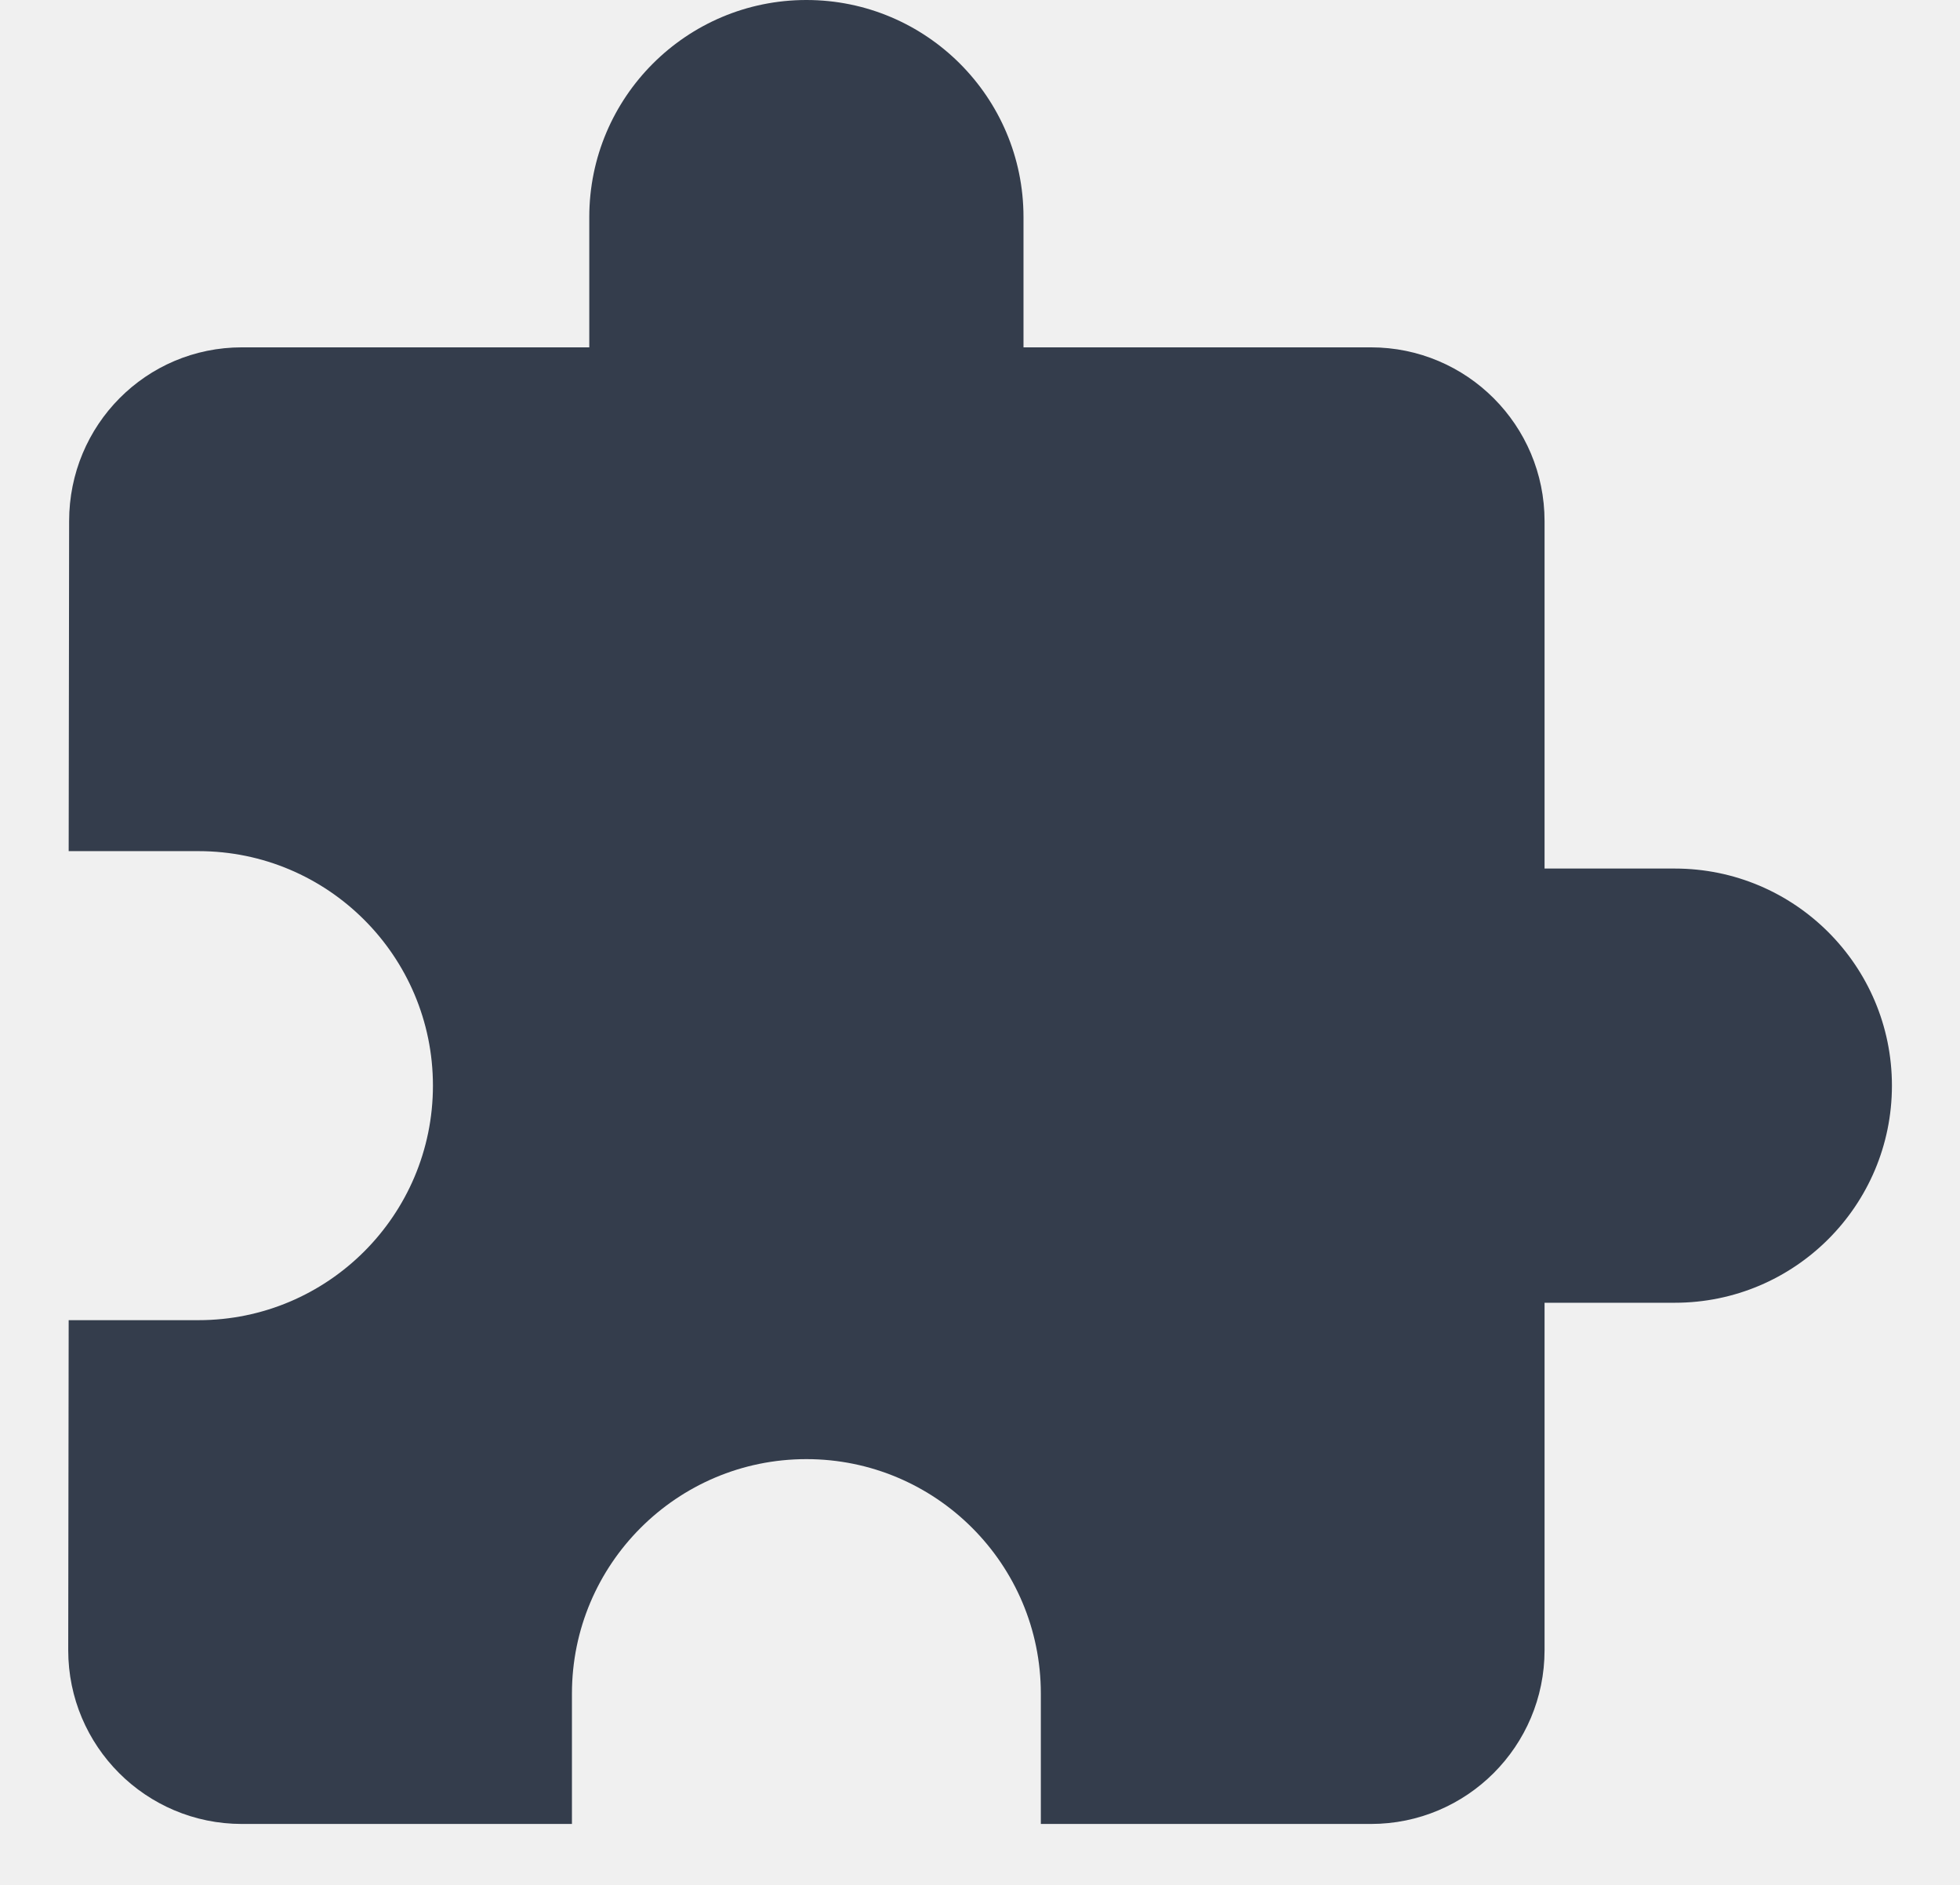
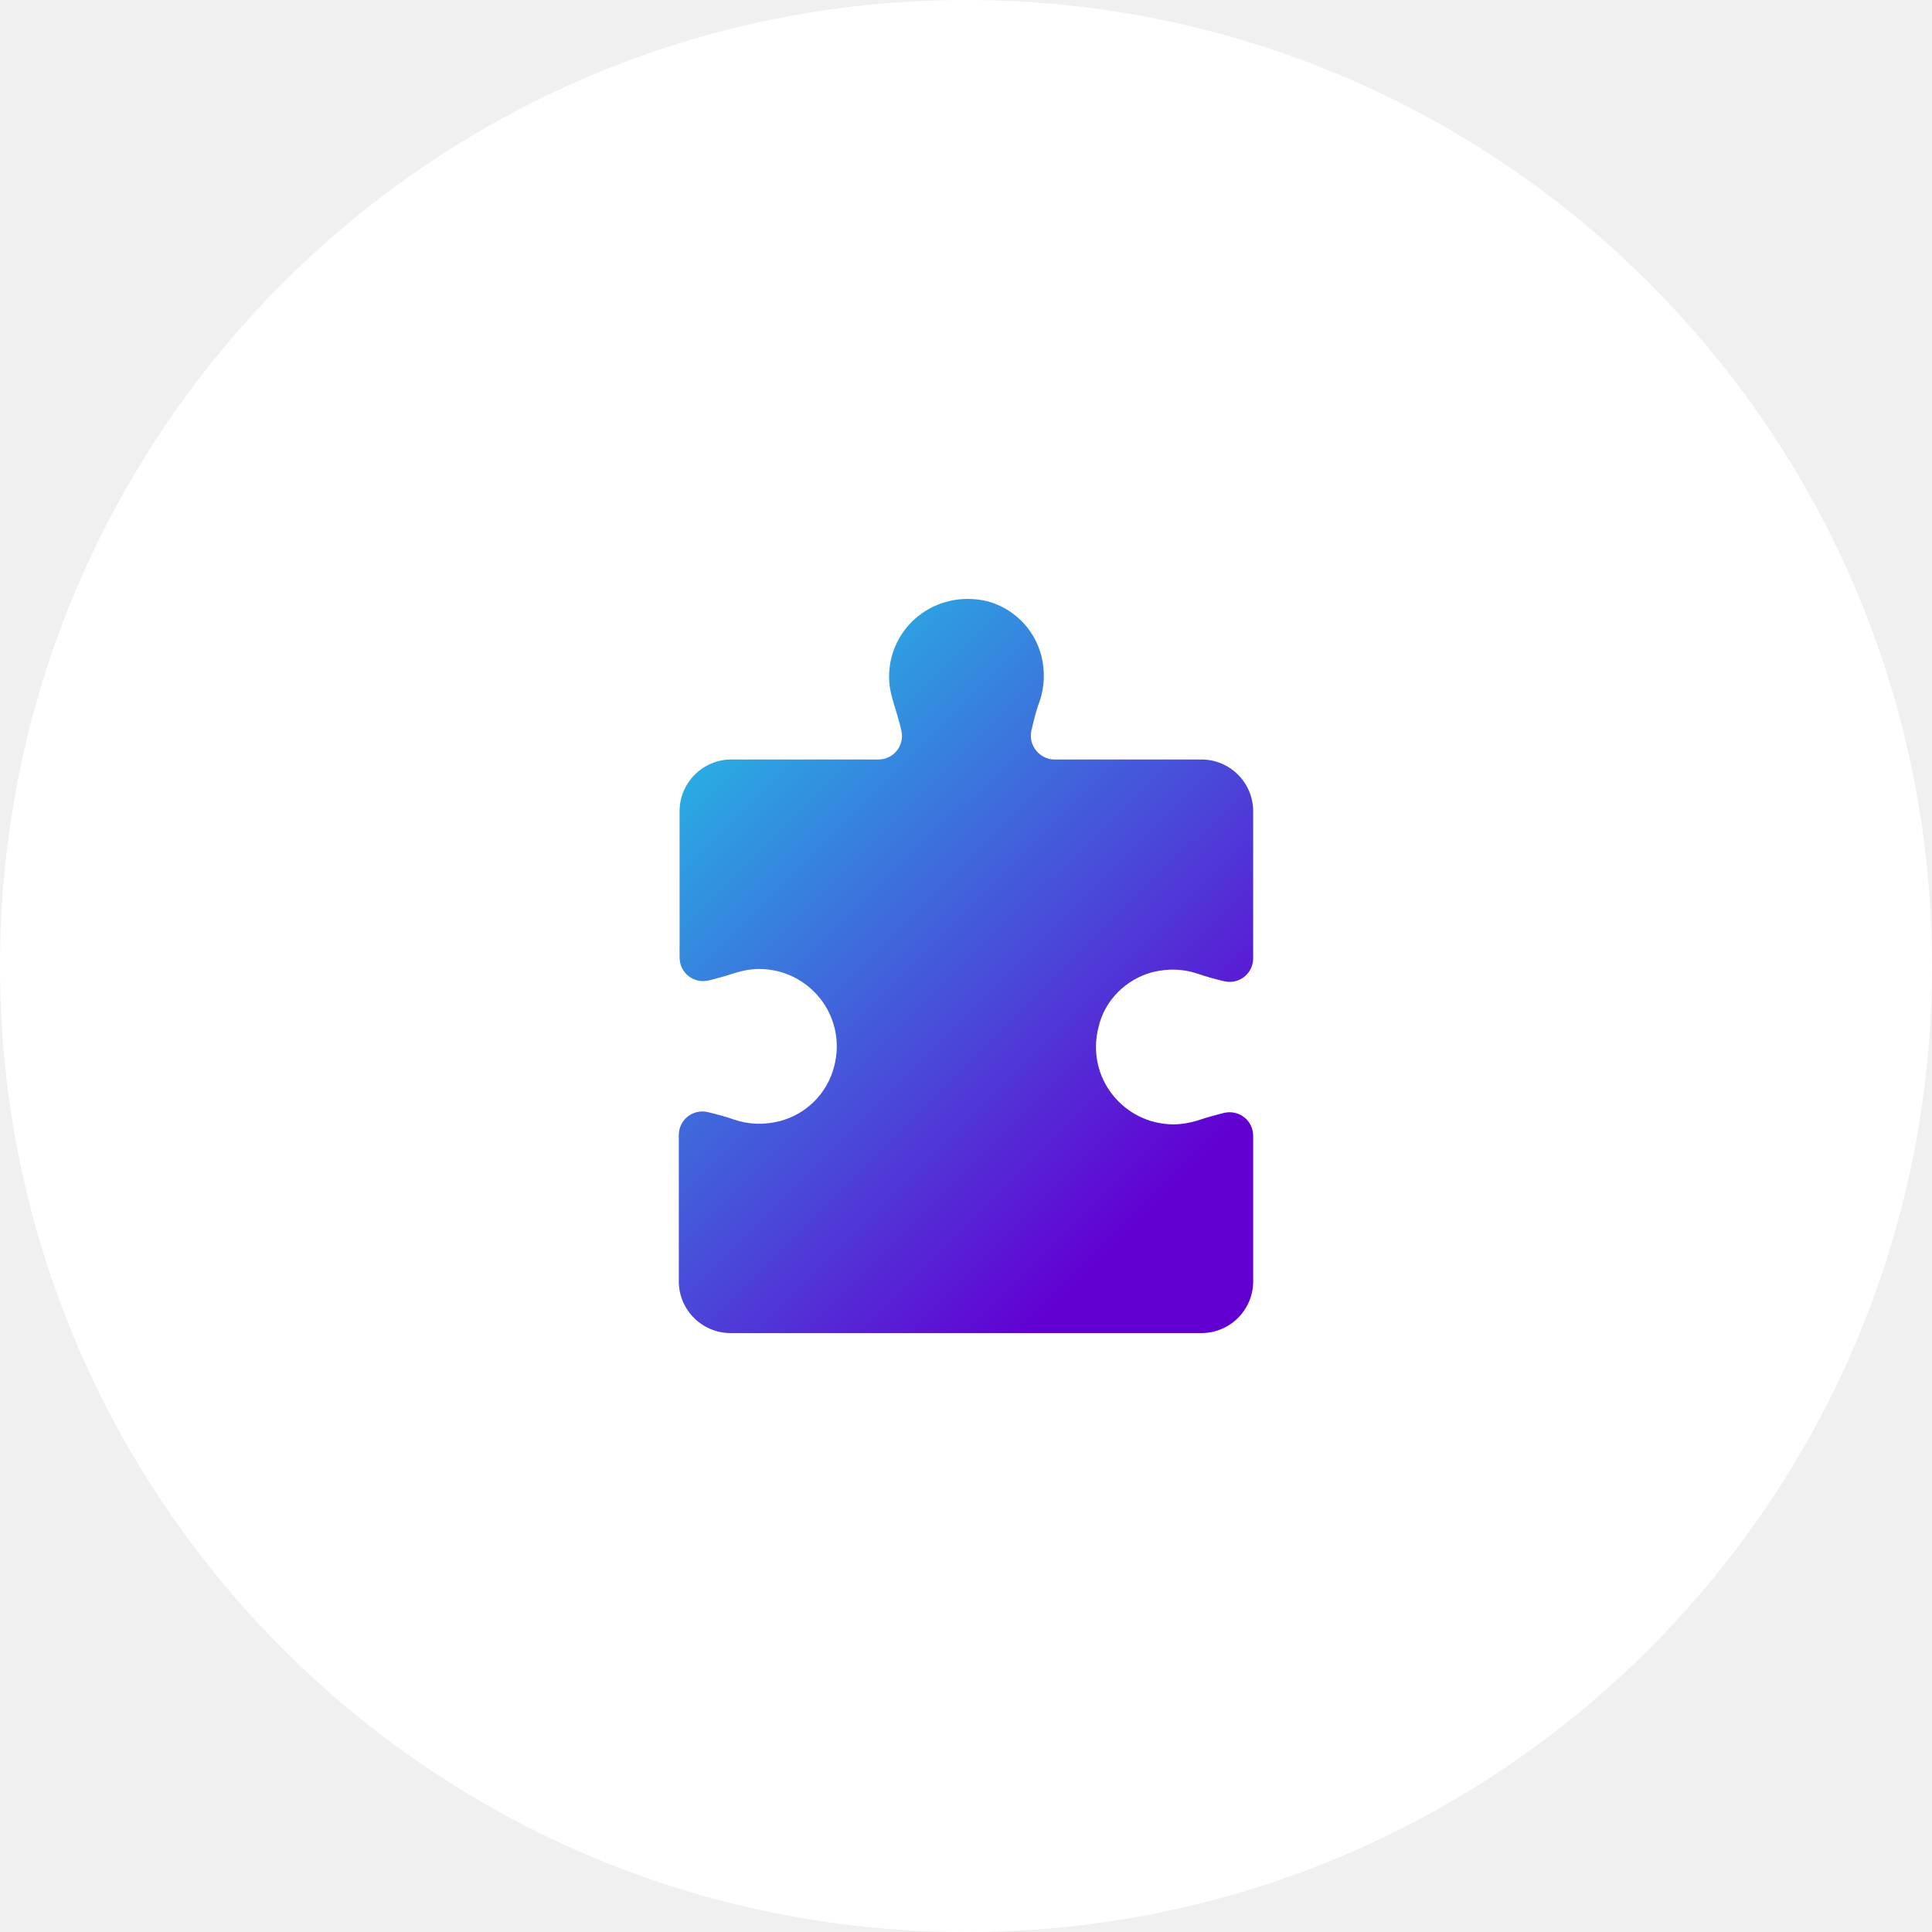
- <svg xmlns="http://www.w3.org/2000/svg" width="26" height="25" viewBox="0 0 26 25" fill="none">
-   <g clip-path="url(#clip0_1111_816)">
-     <path d="M22.217 11.52H20.489V6.912C20.489 5.639 19.458 4.607 18.185 4.607H13.577V2.879C13.577 1.29 12.287 -0 10.697 -0C9.107 -0 7.817 1.29 7.817 2.879V4.607H3.209C1.936 4.607 0.917 5.639 0.917 6.912L0.911 11.289H2.633C4.35 11.289 5.743 12.683 5.743 14.399C5.743 16.116 4.35 17.51 2.633 17.51H0.911L0.905 21.887C0.905 23.16 1.936 24.192 3.209 24.192H7.587V22.463C7.587 20.747 8.981 19.353 10.697 19.353C12.414 19.353 13.807 20.747 13.807 22.463V24.192H18.185C19.458 24.192 20.489 23.16 20.489 21.887V17.279H22.217C23.807 17.279 25.097 15.989 25.097 14.399C25.097 12.81 23.807 11.52 22.217 11.52Z" fill="#343D4C" />
-   </g>
+ <svg xmlns="http://www.w3.org/2000/svg" width="80" height="80" viewBox="0 0 80 80" fill="none">
+   <circle cx="40" cy="40" r="40" fill="white" />
+   <path d="M47.73 40.252C48.402 40.092 49.011 40.124 49.587 40.316C49.939 40.444 50.323 40.54 50.707 40.636C51.315 40.764 51.891 40.316 51.891 39.675V33.594C51.891 32.409 50.931 31.449 49.747 31.449H43.665C43.057 31.449 42.577 30.873 42.705 30.265C42.801 29.849 42.897 29.433 43.057 29.016C43.249 28.44 43.281 27.8 43.121 27.16C42.833 26.04 41.968 25.175 40.848 24.887C38.703 24.407 36.815 25.976 36.815 28.024C36.815 28.376 36.879 28.696 36.975 29.016C37.103 29.433 37.231 29.849 37.327 30.265C37.455 30.873 37.007 31.449 36.367 31.449H30.285C29.101 31.449 28.14 32.409 28.14 33.594V39.644C28.14 40.284 28.717 40.732 29.325 40.604C29.709 40.508 30.061 40.412 30.445 40.284C30.765 40.188 31.085 40.124 31.437 40.124C33.486 40.124 35.086 42.044 34.542 44.157C34.254 45.277 33.39 46.141 32.27 46.429C31.597 46.59 30.989 46.557 30.413 46.365C30.061 46.237 29.677 46.141 29.293 46.045C28.685 45.917 28.108 46.365 28.108 47.006V53.055C28.108 54.24 29.069 55.2 30.253 55.2H49.747C50.931 55.2 51.891 54.24 51.891 53.055V47.038C51.891 46.398 51.315 45.949 50.707 46.077C50.323 46.173 49.971 46.269 49.587 46.398C49.267 46.493 48.947 46.557 48.594 46.557C46.546 46.557 44.945 44.637 45.489 42.524C45.746 41.404 46.642 40.54 47.73 40.252Z" fill="url(#paint0_linear_1336_1531)" />
  <defs>
-     <clipPath id="clip0_1111_816">
-       <rect width="24.192" height="24.192" fill="white" transform="translate(0.904053)" />
-     </clipPath>
+     <linearGradient id="paint0_linear_1336_1531" x1="23.416" y1="26.68" x2="52.481" y2="55.852" gradientUnits="userSpaceOnUse">
+       <stop offset="0.184" stop-color="#29ABE2" />
+       <stop offset="0.821" stop-color="#6200D2" />
+     </linearGradient>
  </defs>
</svg>
